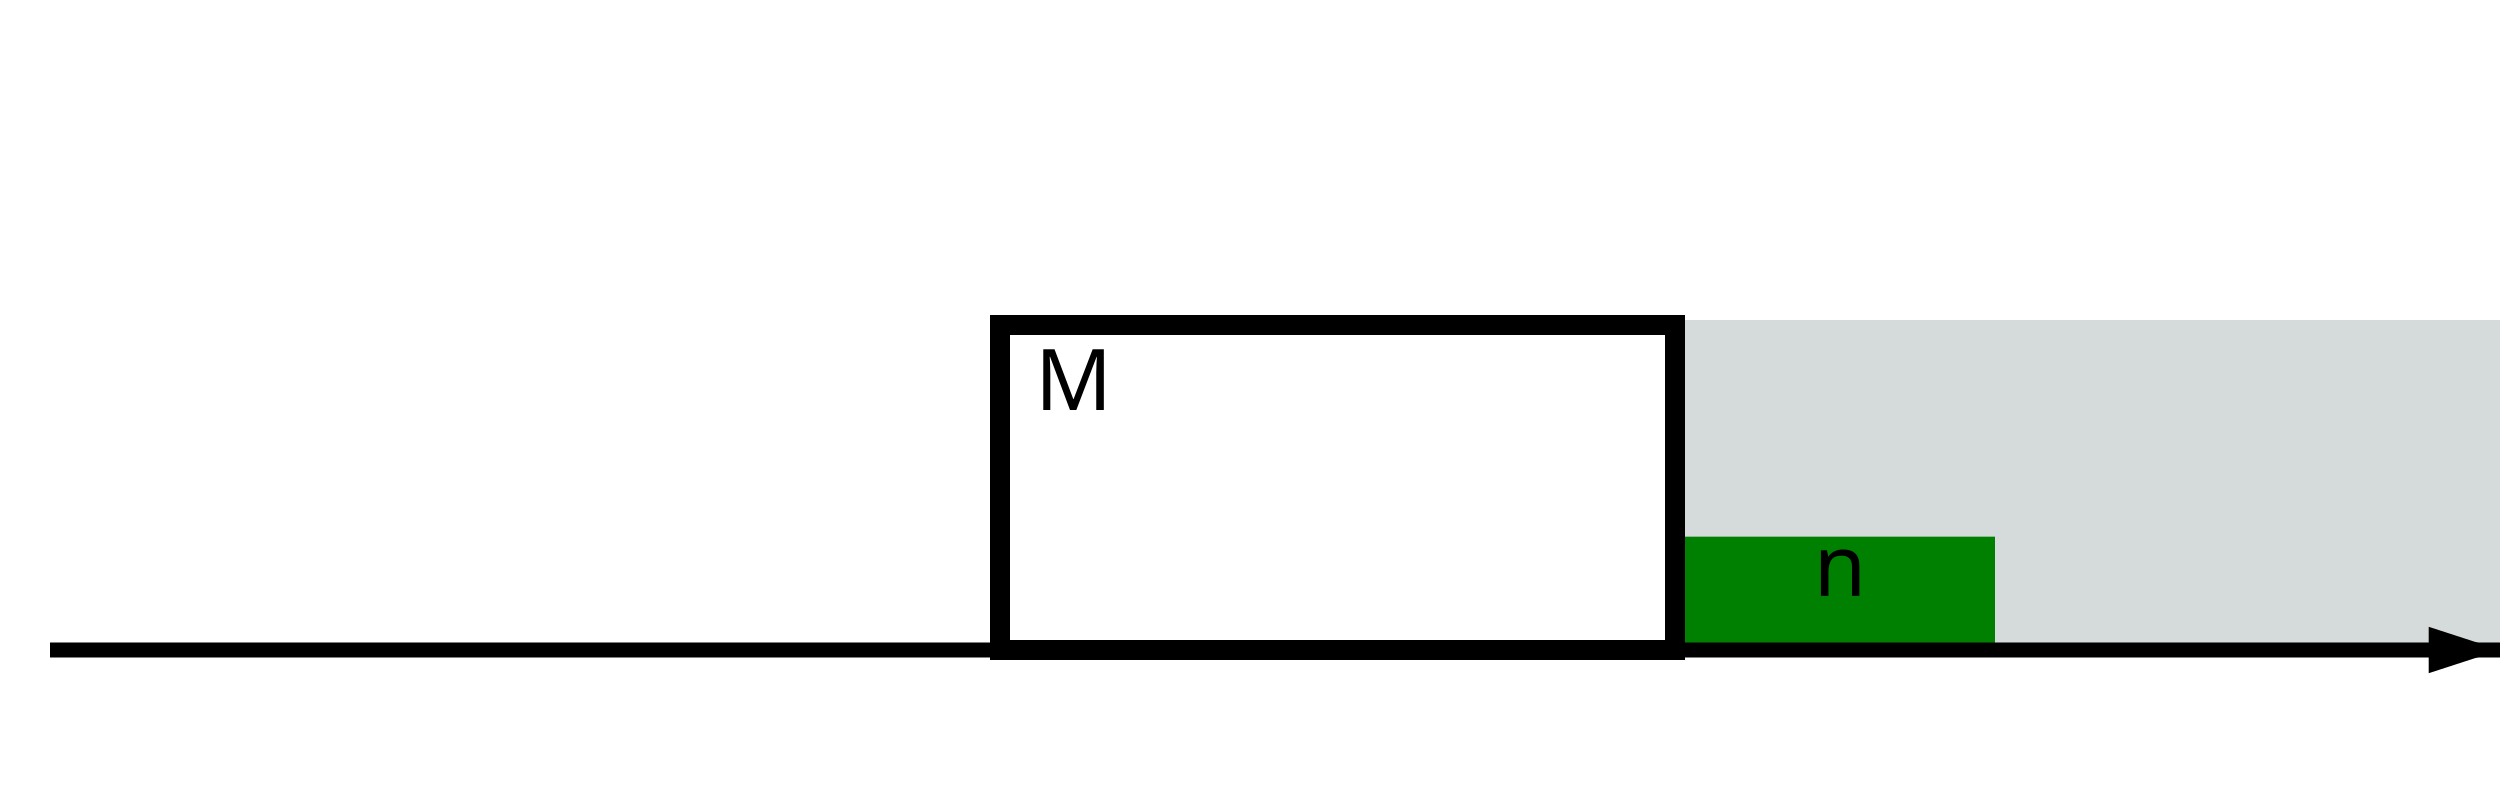
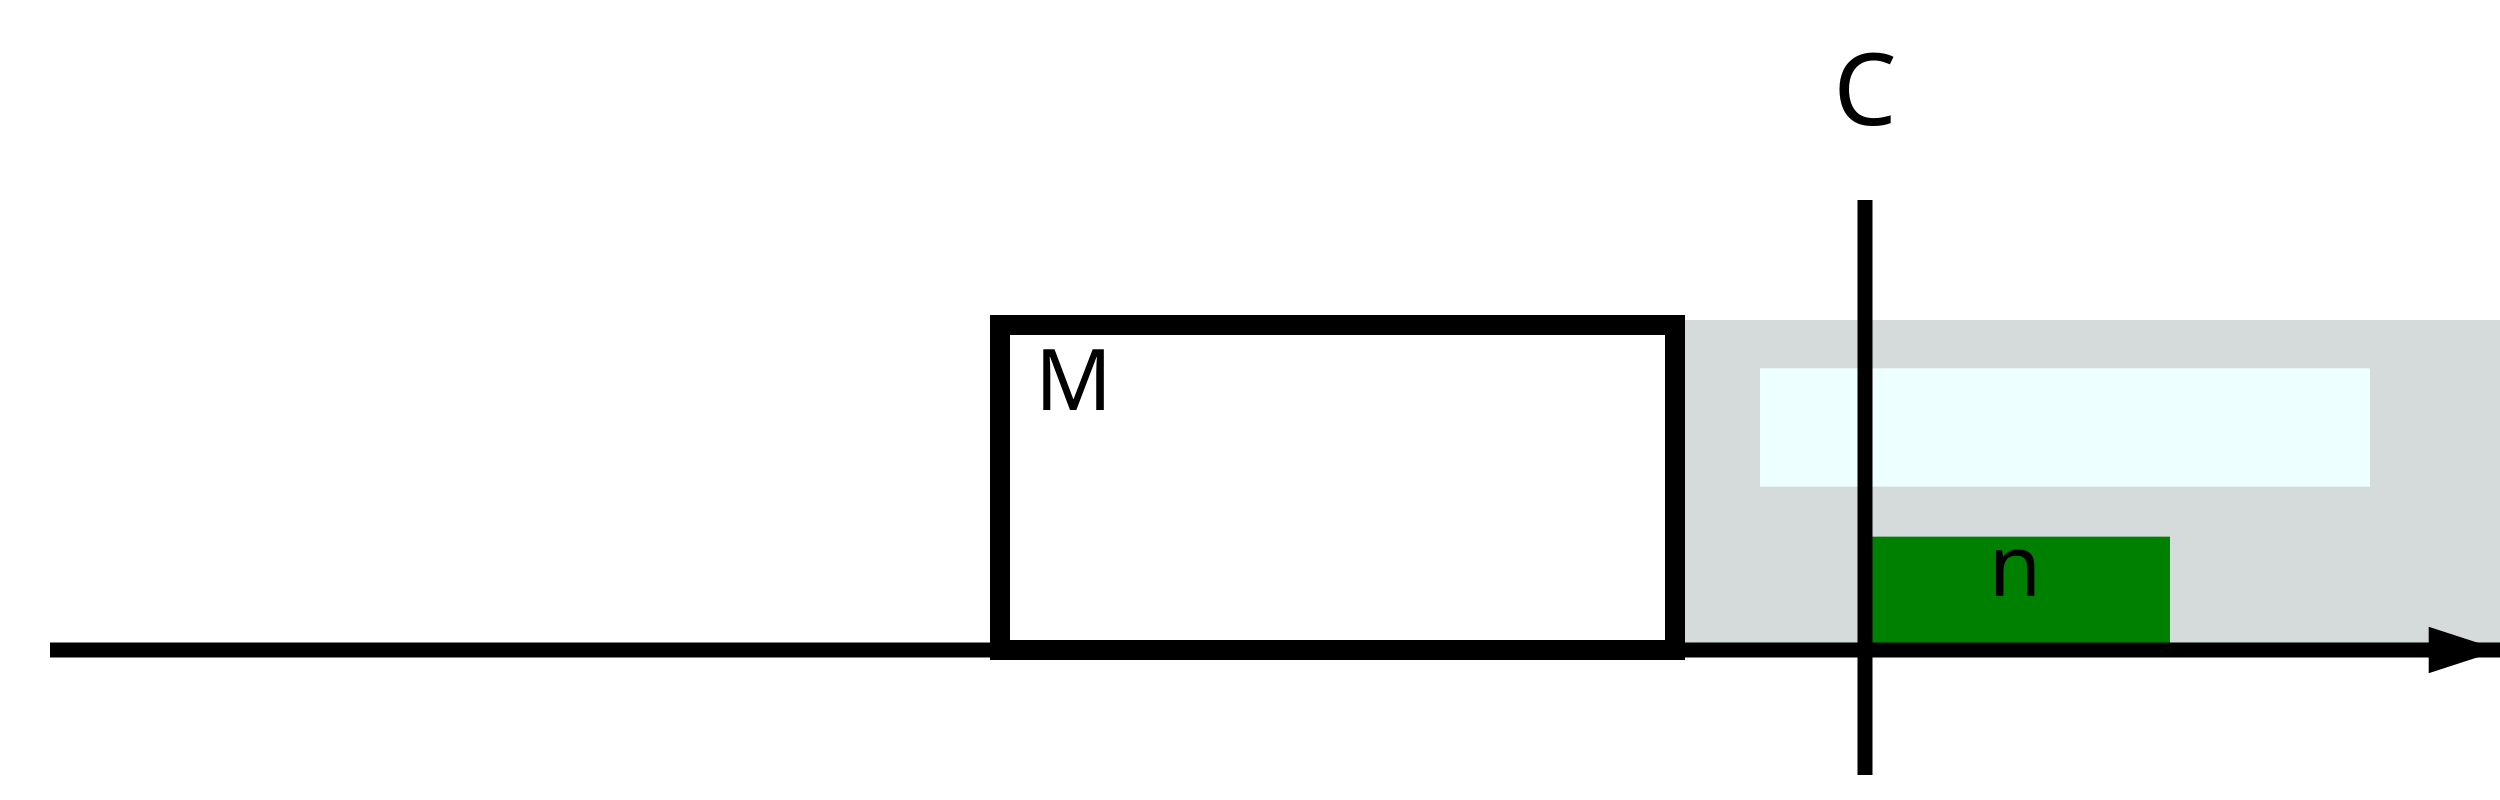
<svg xmlns="http://www.w3.org/2000/svg" width="500px" height="160px">
  <pattern id="dottedPattern" x="10" y="9" width="10" height="10" patternUnits="userSpaceOnUse">
    <circle cx="6" cy="6" r="3" style="stroke: none; fill: orange" />
  </pattern>
  <rect x="338" y="65" width="162" height="65" stroke="#D5DBDB" stroke-width="2" fill="#D5DBDB " />
-   <rect x="338" y="108.333" width="60" height="21.667" stroke="green" stroke-width="2" fill="green " />
-   <text x="368" y="119.167" font-family="sans-serif" font-size="17px" font-weight="normal" text-anchor="middle" alignment-baseline="middle" fill="black">n</text>
+   <rect x="353" y="74.667" width="120" height="21.667" stroke="#eeffff" stroke-width="2" fill="#eeffff " />
+   <rect x="373" y="108.333" width="60" height="21.667" stroke="green" stroke-width="2" fill="green " />
+   <text x="403" y="119.167" font-family="sans-serif" font-size="17px" font-weight="normal" text-anchor="middle" alignment-baseline="middle" fill="black">n</text>
  <rect x="200" y="65" width="135" height="65" stroke="black" stroke-width="4" fill="none " />
  <text x="207" y="82" font-family="sans-serif" font-size="17px" font-weight="normal" text-anchor="start" alignment-baseline="middle" fill="black">M</text>
+   <line x1="373" y1="40" x2="373" y2="155" stroke="black" stroke-width="3" />
+   <text x="373" y="25" font-family="sans-serif" font-size="20px" font-weight="normal" text-anchor="middle" alignment-baseline="middle" fill="black">C</text>
  <path d="M 10 130 h 500" stroke="#000" stroke-width="3" fill="none" />
  <path d="M 500 130 l -14.26 4.64v -9.28z" stroke="#000" stroke-width="0" />
</svg>
